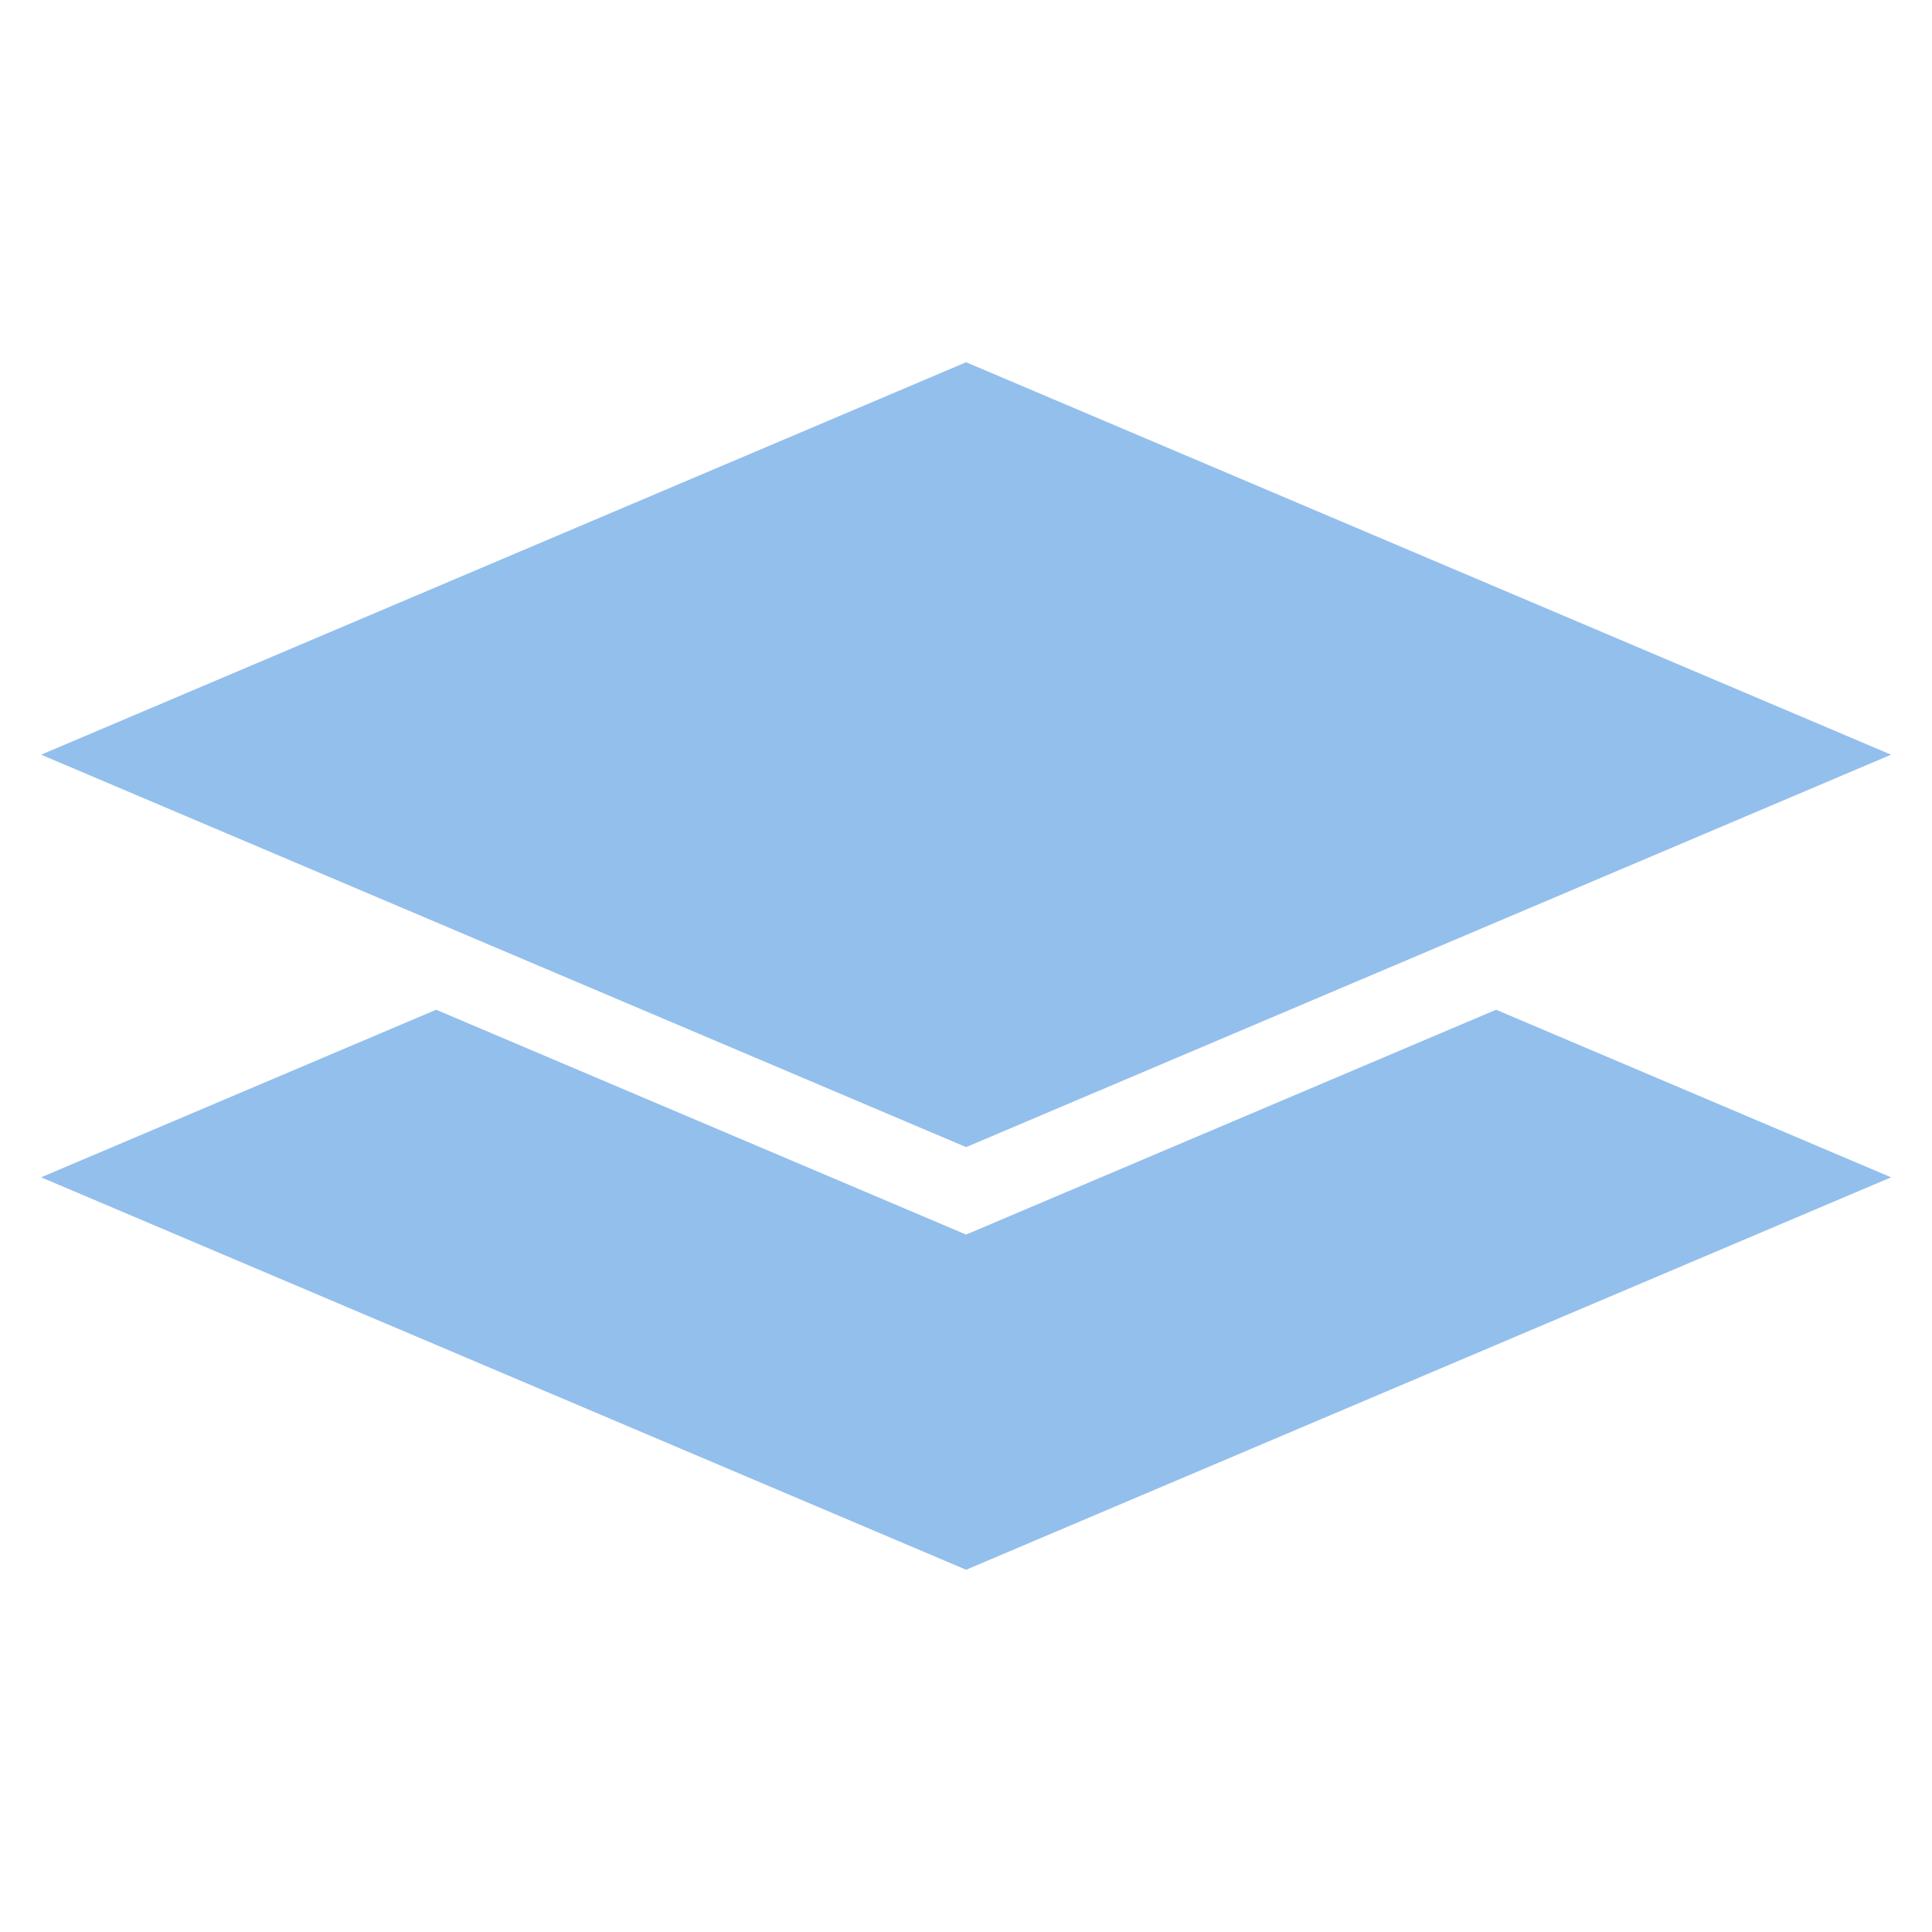
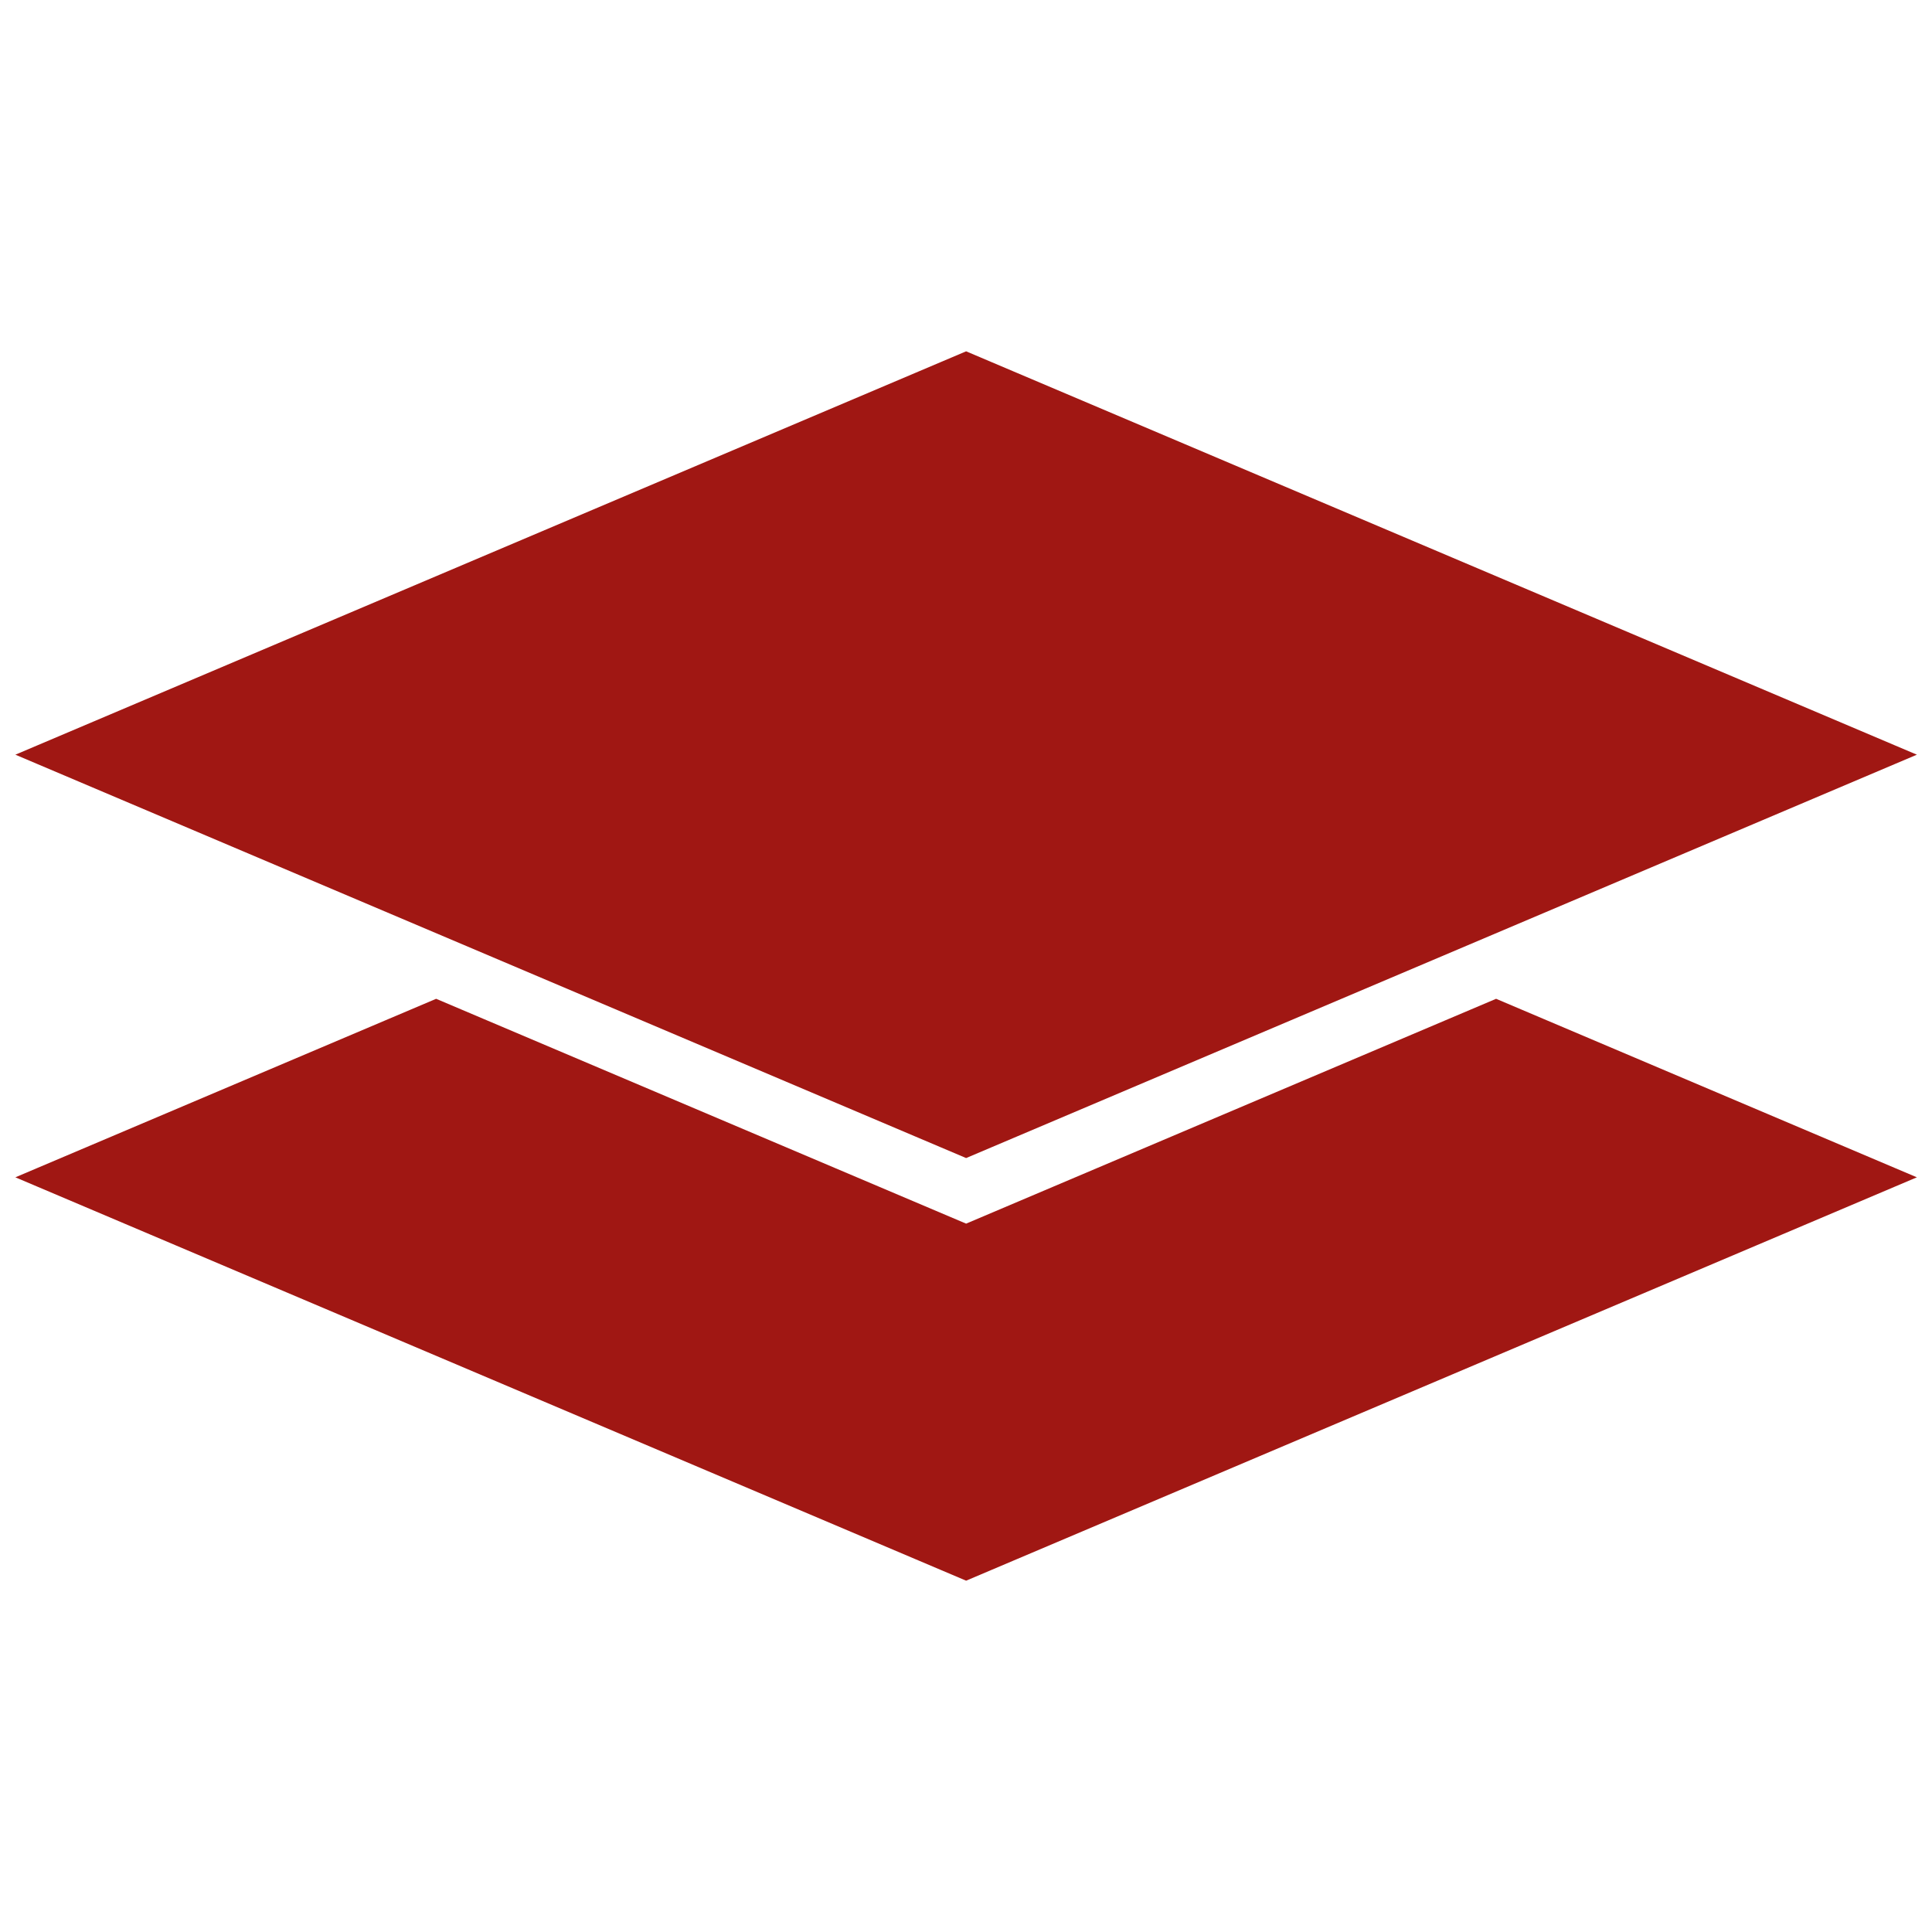
<svg xmlns="http://www.w3.org/2000/svg" width="96" height="96" xml:space="preserve" overflow="hidden">
-   <g transform="translate(-736 -264)">
-     <path d="M784.006 325.345 757.672 314.173 738.044 322.5 784.006 342 829.968 322.5 810.34 314.173 784.006 325.345Z" fill="#93BFEC" />
-     <path d="M784.006 282 738.044 301.5 784.006 321 829.968 301.5 784.006 282Z" fill="#93BFEC" />
+   <g transform="translate(-592 -312)">
+     <path d="M640.006 373.345 613.672 362.173 594.044 370.5 640.006 390 685.968 370.5 666.34 362.173 640.006 373.345Z" stroke="#A01713" fill="#A01713" />
+     <path d="M640.006 330 594.044 349.5 640.006 369 685.968 349.5 640.006 330Z" stroke="#A01713" fill="#A01713" />
  </g>
</svg>
